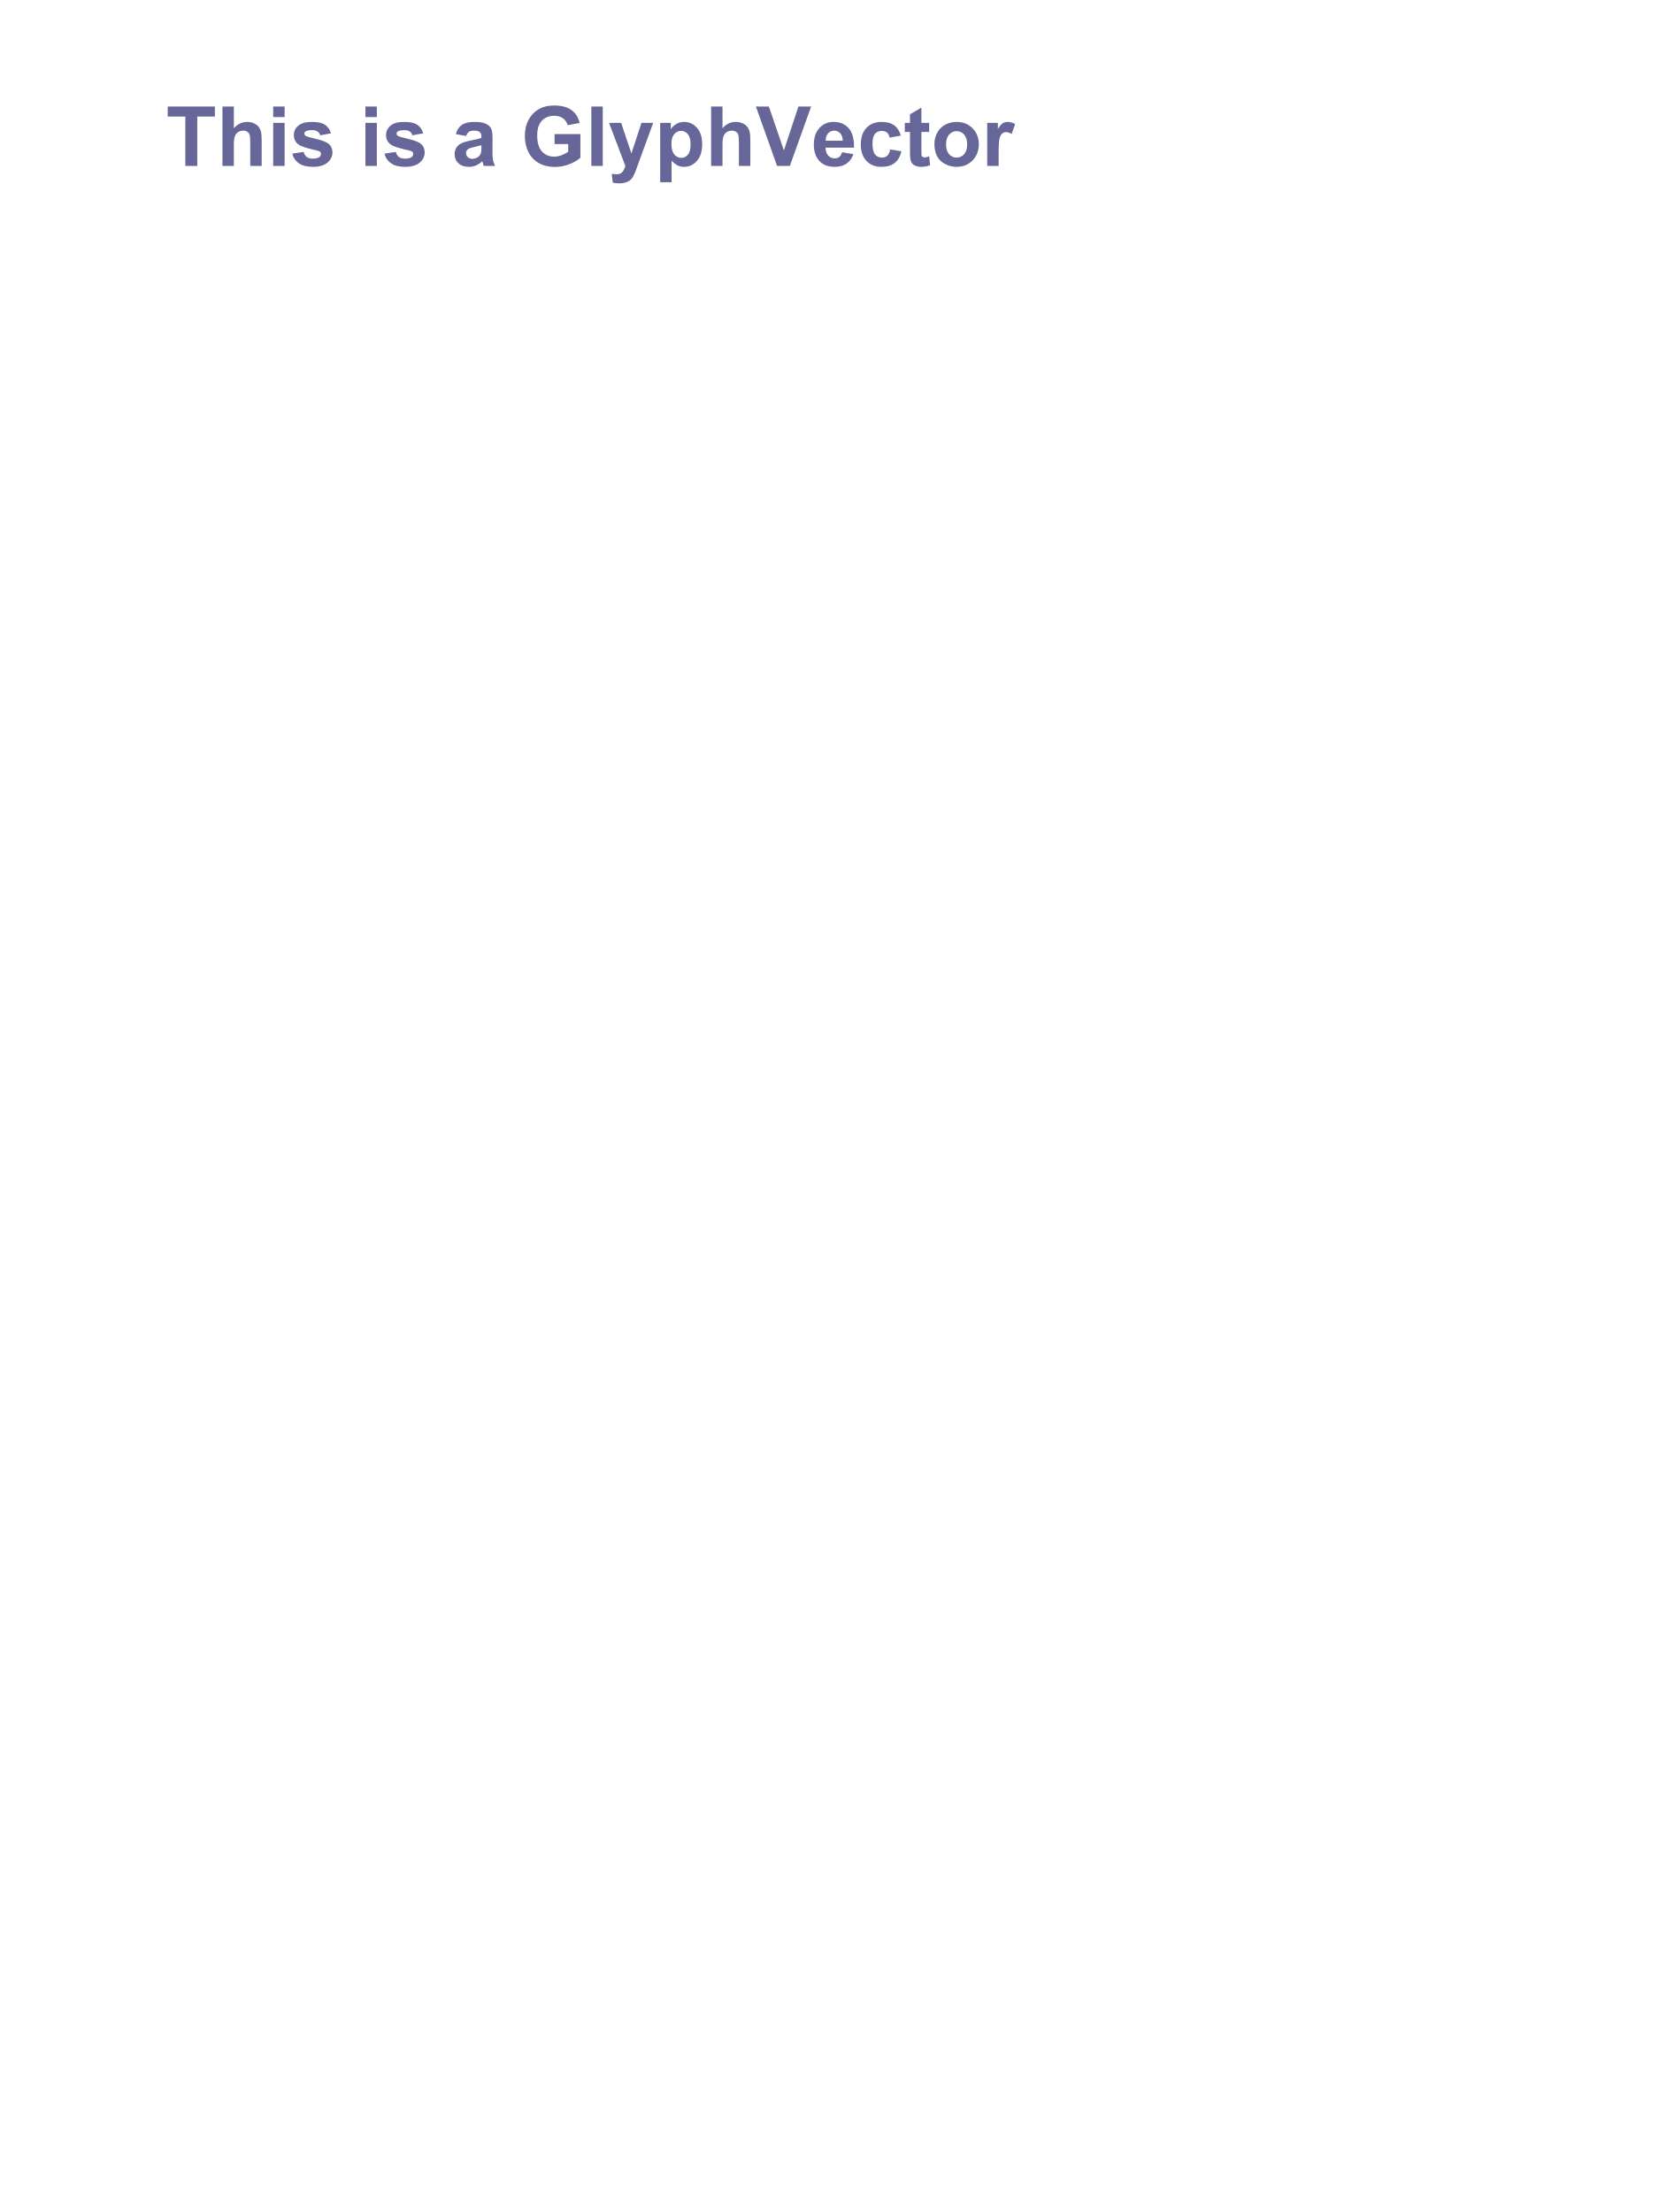
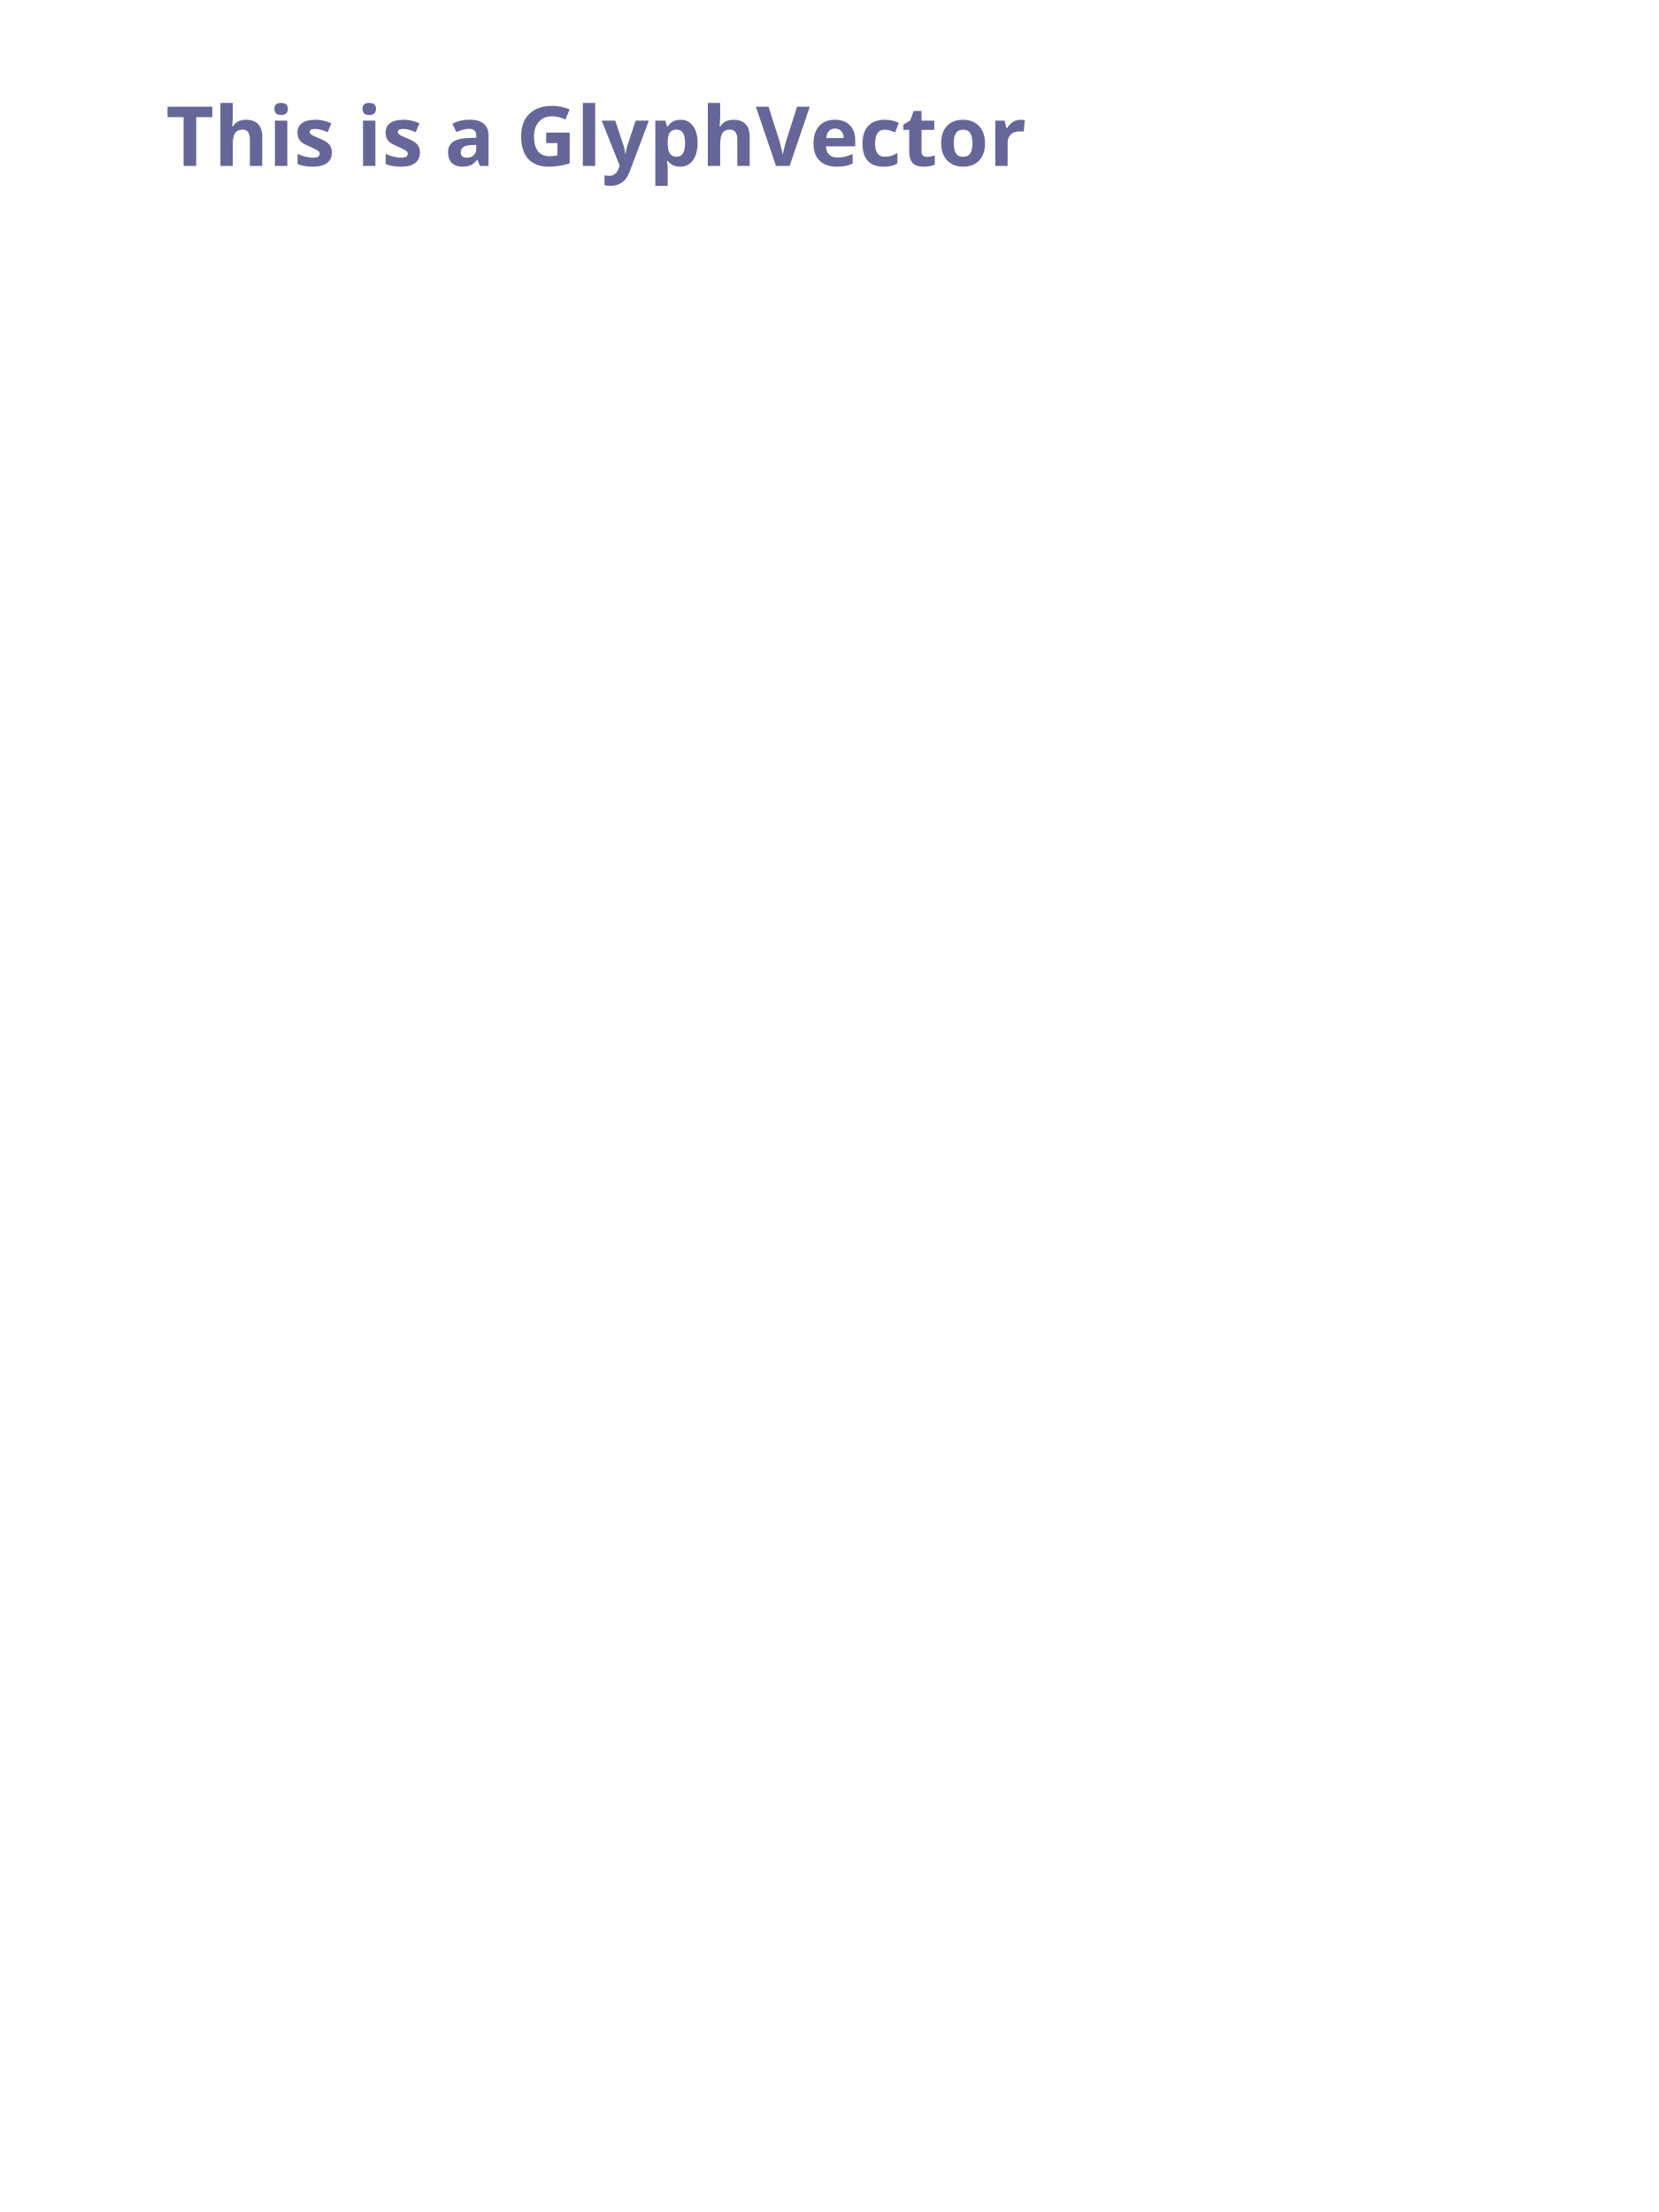
<svg xmlns="http://www.w3.org/2000/svg" contentScriptType="text/ecmascript" width="300" zoomAndPan="magnify" class="testC3" contentStyleType="text/css" height="400" preserveAspectRatio="xMidYMid meet" version="1.0">
  <defs id="genericDefs" />
  <g>
    <style type="text/css" xml:space="preserve">.testC1 {font-weight:bold;font-size:15px;text-rendering:optimizeLegibility;fill:rgb(102,102,153);stroke:rgb(102,102,153);}
.testC2 {stroke:none;}
- .testC3 {stroke-dashoffset:0;font-weight:normal;font-size:12px;text-rendering:auto;font-style:normal;fill:black;color-interpolation:auto;image-rendering:auto;stroke:black;stroke-opacity:1;shape-rendering:auto;stroke-linejoin:miter;stroke-dasharray:none;font-family:'Arial';stroke-width:1;color-rendering:auto;fill-opacity:1;stroke-linecap:square;stroke-miterlimit:10;}
+ .testC3 {stroke-dashoffset:0;font-weight:normal;font-size:12px;text-rendering:auto;font-style:normal;fill:black;color-interpolation:auto;image-rendering:auto;stroke:black;stroke-opacity:1;shape-rendering:auto;stroke-linejoin:miter;stroke-dasharray:none;font-family:'Open Sans';stroke-width:1;color-rendering:auto;fill-opacity:1;stroke-linecap:square;stroke-miterlimit:10;}
</style>
    <g>
      <g class="testC1">
-         <path class="testC2" d="M33.516 30 L33.516 21.078 L30.328 21.078 L30.328 19.266 L38.859 19.266 L38.859 21.078 L35.672 21.078 L35.672 30 L33.516 30 ZM42.288 19.266 L42.288 23.203 Q43.288 22.047 44.678 22.047 Q45.381 22.047 45.944 22.312 Q46.522 22.578 46.803 22.984 Q47.1 23.391 47.209 23.891 Q47.319 24.391 47.319 25.438 L47.319 30 L45.256 30 L45.256 25.891 Q45.256 24.672 45.131 24.344 Q45.022 24.016 44.725 23.828 Q44.428 23.625 43.975 23.625 Q43.475 23.625 43.069 23.875 Q42.663 24.125 42.475 24.625 Q42.288 25.125 42.288 26.109 L42.288 30 L40.225 30 L40.225 19.266 L42.288 19.266 ZM49.403 21.172 L49.403 19.266 L51.466 19.266 L51.466 21.172 L49.403 21.172 ZM49.403 30 L49.403 22.219 L51.466 22.219 L51.466 30 L49.403 30 ZM52.852 27.781 L54.915 27.469 Q55.04 28.062 55.446 28.375 Q55.852 28.688 56.571 28.688 Q57.368 28.688 57.774 28.391 Q58.04 28.188 58.04 27.844 Q58.04 27.609 57.899 27.453 Q57.743 27.312 57.211 27.188 Q54.727 26.641 54.055 26.188 Q53.133 25.547 53.133 24.438 Q53.133 23.422 53.93 22.734 Q54.727 22.047 56.399 22.047 Q58.008 22.047 58.774 22.562 Q59.555 23.078 59.852 24.109 L57.899 24.469 Q57.774 24.016 57.43 23.781 Q57.086 23.531 56.446 23.531 Q55.633 23.531 55.274 23.75 Q55.04 23.906 55.04 24.172 Q55.04 24.391 55.243 24.547 Q55.524 24.75 57.165 25.125 Q58.821 25.5 59.461 26.031 Q60.118 26.594 60.118 27.562 Q60.118 28.641 59.211 29.406 Q58.321 30.172 56.571 30.172 Q54.977 30.172 54.055 29.531 Q53.133 28.891 52.852 27.781 ZM66.081 21.172 L66.081 19.266 L68.143 19.266 L68.143 21.172 L66.081 21.172 ZM66.081 30 L66.081 22.219 L68.143 22.219 L68.143 30 L66.081 30 ZM69.529 27.781 L71.592 27.469 Q71.717 28.062 72.123 28.375 Q72.529 28.688 73.248 28.688 Q74.045 28.688 74.451 28.391 Q74.717 28.188 74.717 27.844 Q74.717 27.609 74.576 27.453 Q74.42 27.312 73.889 27.188 Q71.404 26.641 70.732 26.188 Q69.811 25.547 69.811 24.438 Q69.811 23.422 70.607 22.734 Q71.404 22.047 73.076 22.047 Q74.686 22.047 75.451 22.562 Q76.232 23.078 76.529 24.109 L74.576 24.469 Q74.451 24.016 74.107 23.781 Q73.764 23.531 73.123 23.531 Q72.311 23.531 71.951 23.75 Q71.717 23.906 71.717 24.172 Q71.717 24.391 71.92 24.547 Q72.201 24.75 73.842 25.125 Q75.498 25.5 76.139 26.031 Q76.795 26.594 76.795 27.562 Q76.795 28.641 75.889 29.406 Q74.998 30.172 73.248 30.172 Q71.654 30.172 70.732 29.531 Q69.811 28.891 69.529 27.781 ZM84.289 24.594 L82.43 24.25 Q82.742 23.125 83.508 22.594 Q84.273 22.047 85.789 22.047 Q87.18 22.047 87.852 22.375 Q88.523 22.703 88.789 23.203 Q89.07 23.703 89.07 25.047 L89.055 27.438 Q89.055 28.469 89.148 28.953 Q89.242 29.438 89.523 30 L87.477 30 Q87.398 29.797 87.289 29.391 Q87.227 29.203 87.211 29.156 Q86.68 29.656 86.07 29.922 Q85.477 30.172 84.805 30.172 Q83.602 30.172 82.898 29.531 Q82.211 28.875 82.211 27.875 Q82.211 27.219 82.523 26.703 Q82.852 26.188 83.414 25.922 Q83.977 25.641 85.055 25.422 Q86.492 25.156 87.055 24.922 L87.055 24.719 Q87.055 24.125 86.758 23.875 Q86.461 23.625 85.648 23.625 Q85.102 23.625 84.789 23.844 Q84.492 24.047 84.289 24.594 ZM87.055 26.266 Q86.648 26.391 85.789 26.578 Q84.945 26.766 84.68 26.938 Q84.273 27.219 84.273 27.656 Q84.273 28.094 84.586 28.406 Q84.914 28.719 85.414 28.719 Q85.977 28.719 86.477 28.359 Q86.852 28.078 86.961 27.672 Q87.055 27.422 87.055 26.672 L87.055 26.266 ZM100.283 26.047 L100.283 24.25 L104.955 24.25 L104.955 28.516 Q104.268 29.172 102.971 29.688 Q101.689 30.188 100.361 30.188 Q98.674 30.188 97.424 29.484 Q96.174 28.766 95.533 27.453 Q94.908 26.141 94.908 24.594 Q94.908 22.922 95.611 21.625 Q96.314 20.312 97.674 19.609 Q98.705 19.078 100.236 19.078 Q102.236 19.078 103.361 19.922 Q104.486 20.75 104.814 22.234 L102.658 22.641 Q102.424 21.844 101.799 21.391 Q101.174 20.938 100.236 20.938 Q98.814 20.938 97.971 21.844 Q97.143 22.734 97.143 24.5 Q97.143 26.422 97.986 27.375 Q98.846 28.328 100.221 28.328 Q100.893 28.328 101.58 28.062 Q102.268 27.797 102.752 27.422 L102.752 26.047 L100.283 26.047 ZM106.935 30 L106.935 19.266 L108.998 19.266 L108.998 30 L106.935 30 ZM110.134 22.219 L112.321 22.219 L114.181 27.75 L115.993 22.219 L118.118 22.219 L115.384 29.703 L114.884 31.062 Q114.618 31.75 114.368 32.109 Q114.134 32.469 113.806 32.688 Q113.493 32.906 113.024 33.031 Q112.556 33.156 111.978 33.156 Q111.384 33.156 110.806 33.031 L110.618 31.422 Q111.103 31.516 111.493 31.516 Q112.212 31.516 112.556 31.094 Q112.899 30.672 113.087 30.016 L110.134 22.219 ZM119.382 22.219 L121.304 22.219 L121.304 23.359 Q121.679 22.781 122.304 22.422 Q122.945 22.047 123.726 22.047 Q125.085 22.047 126.023 23.109 Q126.976 24.172 126.976 26.062 Q126.976 28.016 126.023 29.094 Q125.07 30.172 123.71 30.172 Q123.07 30.172 122.539 29.922 Q122.023 29.656 121.445 29.047 L121.445 32.953 L119.382 32.953 L119.382 22.219 ZM121.414 25.984 Q121.414 27.297 121.929 27.922 Q122.46 28.547 123.21 28.547 Q123.929 28.547 124.398 27.969 Q124.882 27.391 124.882 26.078 Q124.882 24.859 124.382 24.266 Q123.898 23.672 123.179 23.672 Q122.414 23.672 121.914 24.266 Q121.414 24.844 121.414 25.984 ZM130.654 19.266 L130.654 23.203 Q131.654 22.047 133.045 22.047 Q133.748 22.047 134.31 22.312 Q134.889 22.578 135.17 22.984 Q135.467 23.391 135.576 23.891 Q135.685 24.391 135.685 25.438 L135.685 30 L133.623 30 L133.623 25.891 Q133.623 24.672 133.498 24.344 Q133.389 24.016 133.092 23.828 Q132.795 23.625 132.342 23.625 Q131.842 23.625 131.435 23.875 Q131.029 24.125 130.842 24.625 Q130.654 25.125 130.654 26.109 L130.654 30 L128.592 30 L128.592 19.266 L130.654 19.266 ZM140.52 30 L136.692 19.266 L139.036 19.266 L141.754 27.203 L144.379 19.266 L146.676 19.266 L142.833 30 L140.52 30 ZM152.275 27.531 L154.322 27.875 Q153.931 29 153.072 29.594 Q152.228 30.172 150.947 30.172 Q148.916 30.172 147.947 28.844 Q147.166 27.781 147.166 26.172 Q147.166 24.234 148.181 23.141 Q149.197 22.047 150.744 22.047 Q152.478 22.047 153.478 23.203 Q154.478 24.344 154.431 26.703 L149.275 26.703 Q149.306 27.625 149.775 28.141 Q150.259 28.641 150.962 28.641 Q151.447 28.641 151.775 28.375 Q152.103 28.109 152.275 27.531 ZM152.4 25.438 Q152.369 24.547 151.931 24.094 Q151.494 23.625 150.869 23.625 Q150.197 23.625 149.744 24.109 Q149.306 24.609 149.322 25.438 L152.4 25.438 ZM162.898 24.516 L160.867 24.891 Q160.773 24.281 160.398 23.984 Q160.039 23.672 159.461 23.672 Q158.695 23.672 158.227 24.203 Q157.773 24.719 157.773 25.969 Q157.773 27.359 158.242 27.938 Q158.711 28.5 159.492 28.5 Q160.086 28.5 160.445 28.172 Q160.82 27.828 160.977 27.016 L163.008 27.359 Q162.68 28.75 161.789 29.469 Q160.898 30.172 159.398 30.172 Q157.695 30.172 156.68 29.094 Q155.664 28.016 155.664 26.125 Q155.664 24.188 156.68 23.125 Q157.695 22.047 159.43 22.047 Q160.852 22.047 161.695 22.656 Q162.539 23.266 162.898 24.516 ZM168.022 22.219 L168.022 23.859 L166.616 23.859 L166.616 27 Q166.616 27.953 166.647 28.109 Q166.694 28.266 166.834 28.375 Q166.991 28.469 167.194 28.469 Q167.475 28.469 168.022 28.266 L168.194 29.875 Q167.475 30.172 166.569 30.172 Q166.006 30.172 165.553 29.984 Q165.116 29.797 164.897 29.5 Q164.694 29.203 164.616 28.703 Q164.553 28.344 164.553 27.25 L164.553 23.859 L163.616 23.859 L163.616 22.219 L164.553 22.219 L164.553 20.672 L166.616 19.469 L166.616 22.219 L168.022 22.219 ZM168.97 26 Q168.97 24.969 169.47 24.016 Q169.986 23.062 170.908 22.562 Q171.845 22.047 172.986 22.047 Q174.751 22.047 175.876 23.203 Q177.001 24.344 177.001 26.094 Q177.001 27.859 175.861 29.016 Q174.72 30.172 173.001 30.172 Q171.923 30.172 170.955 29.688 Q169.986 29.203 169.47 28.281 Q168.97 27.344 168.97 26 ZM171.08 26.109 Q171.08 27.266 171.626 27.891 Q172.189 28.5 172.986 28.5 Q173.798 28.5 174.345 27.891 Q174.892 27.266 174.892 26.094 Q174.892 24.953 174.345 24.344 Q173.798 23.719 172.986 23.719 Q172.189 23.719 171.626 24.344 Q171.08 24.953 171.08 26.109 ZM180.586 30 L178.523 30 L178.523 22.219 L180.445 22.219 L180.445 23.328 Q180.93 22.547 181.32 22.297 Q181.711 22.047 182.211 22.047 Q182.914 22.047 183.57 22.438 L182.93 24.234 Q182.414 23.891 181.961 23.891 Q181.523 23.891 181.227 24.141 Q180.93 24.375 180.758 25 Q180.586 25.609 180.586 27.594 L180.586 30 Z" />
+         <path class="testC2" d="M35.484 30 L33.203 30 L33.203 21.188 L30.297 21.188 L30.297 19.297 L38.391 19.297 L38.391 21.188 L35.484 21.188 L35.484 30 ZM47.421 30 L45.187 30 L45.187 25.219 Q45.187 23.438 43.858 23.438 Q42.921 23.438 42.499 24.078 Q42.093 24.719 42.093 26.141 L42.093 30 L39.858 30 L39.858 18.609 L42.093 18.609 L42.093 20.922 Q42.093 21.203 42.046 22.203 L41.983 22.859 L42.108 22.859 Q42.858 21.656 44.483 21.656 Q45.921 21.656 46.671 22.438 Q47.421 23.203 47.421 24.656 L47.421 30 ZM49.623 19.688 Q49.623 18.609 50.842 18.609 Q52.06 18.609 52.06 19.688 Q52.06 20.219 51.748 20.516 Q51.451 20.797 50.842 20.797 Q49.623 20.797 49.623 19.688 ZM51.951 30 L49.717 30 L49.717 21.812 L51.951 21.812 L51.951 30 ZM60.013 27.562 Q60.013 28.828 59.138 29.484 Q58.263 30.141 56.513 30.141 Q55.623 30.141 54.982 30.016 Q54.357 29.906 53.81 29.672 L53.81 27.828 Q54.435 28.125 55.216 28.328 Q55.998 28.516 56.591 28.516 Q57.81 28.516 57.81 27.812 Q57.81 27.547 57.638 27.391 Q57.482 27.219 57.076 27.016 Q56.685 26.797 56.029 26.516 Q55.091 26.125 54.638 25.797 Q54.201 25.453 53.998 25.016 Q53.794 24.578 53.794 23.938 Q53.794 22.844 54.638 22.25 Q55.482 21.656 57.044 21.656 Q58.513 21.656 59.919 22.297 L59.248 23.906 Q58.638 23.656 58.091 23.484 Q57.56 23.312 56.998 23.312 Q56.013 23.312 56.013 23.844 Q56.013 24.141 56.326 24.375 Q56.654 24.594 57.732 25.016 Q58.685 25.406 59.123 25.75 Q59.576 26.078 59.794 26.516 Q60.013 26.953 60.013 27.562 ZM65.553 19.688 Q65.553 18.609 66.772 18.609 Q67.991 18.609 67.991 19.688 Q67.991 20.219 67.678 20.516 Q67.381 20.797 66.772 20.797 Q65.553 20.797 65.553 19.688 ZM67.881 30 L65.647 30 L65.647 21.812 L67.881 21.812 L67.881 30 ZM75.943 27.562 Q75.943 28.828 75.068 29.484 Q74.193 30.141 72.443 30.141 Q71.553 30.141 70.912 30.016 Q70.287 29.906 69.74 29.672 L69.74 27.828 Q70.365 28.125 71.147 28.328 Q71.928 28.516 72.522 28.516 Q73.74 28.516 73.74 27.812 Q73.74 27.547 73.568 27.391 Q73.412 27.219 73.006 27.016 Q72.615 26.797 71.959 26.516 Q71.022 26.125 70.568 25.797 Q70.131 25.453 69.928 25.016 Q69.725 24.578 69.725 23.938 Q69.725 22.844 70.568 22.25 Q71.412 21.656 72.975 21.656 Q74.443 21.656 75.85 22.297 L75.178 23.906 Q74.568 23.656 74.022 23.484 Q73.49 23.312 72.928 23.312 Q71.943 23.312 71.943 23.844 Q71.943 24.141 72.256 24.375 Q72.584 24.594 73.662 25.016 Q74.615 25.406 75.053 25.75 Q75.506 26.078 75.725 26.516 Q75.943 26.953 75.943 27.562 ZM86.78 30 L86.343 28.891 L86.28 28.891 Q85.718 29.594 85.124 29.875 Q84.53 30.141 83.577 30.141 Q82.39 30.141 81.702 29.469 Q81.03 28.797 81.03 27.547 Q81.03 26.25 81.936 25.641 Q82.858 25.016 84.702 24.953 L86.124 24.906 L86.124 24.547 Q86.124 23.297 84.843 23.297 Q83.858 23.297 82.53 23.891 L81.796 22.375 Q83.218 21.641 84.936 21.641 Q86.577 21.641 87.452 22.359 Q88.343 23.078 88.343 24.547 L88.343 30 L86.78 30 ZM86.124 26.203 L85.249 26.234 Q84.28 26.266 83.796 26.594 Q83.327 26.906 83.327 27.562 Q83.327 28.516 84.405 28.516 Q85.186 28.516 85.655 28.078 Q86.124 27.625 86.124 26.875 L86.124 26.203 ZM98.768 23.984 L103.018 23.984 L103.018 29.531 Q101.987 29.875 101.065 30 Q100.159 30.141 99.221 30.141 Q96.784 30.141 95.502 28.719 Q94.237 27.297 94.237 24.625 Q94.237 22.031 95.721 20.594 Q97.206 19.141 99.831 19.141 Q101.471 19.141 103.002 19.797 L102.252 21.609 Q101.081 21.031 99.815 21.031 Q98.346 21.031 97.456 22.016 Q96.565 23 96.565 24.672 Q96.565 26.422 97.284 27.344 Q98.002 28.25 99.362 28.25 Q100.065 28.25 100.799 28.109 L100.799 25.875 L98.768 25.875 L98.768 23.984 ZM107.63 30 L105.395 30 L105.395 18.609 L107.63 18.609 L107.63 30 ZM108.801 21.812 L111.254 21.812 L112.786 26.422 Q112.989 27.016 113.067 27.844 L113.114 27.844 Q113.192 27.078 113.426 26.422 L114.942 21.812 L117.332 21.812 L113.864 31.047 Q113.395 32.328 112.504 32.969 Q111.629 33.609 110.442 33.609 Q109.864 33.609 109.317 33.484 L109.317 31.703 Q109.723 31.797 110.192 31.797 Q110.786 31.797 111.223 31.438 Q111.676 31.078 111.926 30.344 L112.051 29.938 L108.801 21.812 ZM123.006 30.141 Q121.553 30.141 120.74 29.094 L120.615 29.094 Q120.74 30.125 120.74 30.281 L120.74 33.609 L118.506 33.609 L118.506 21.812 L120.318 21.812 L120.631 22.875 L120.74 22.875 Q121.522 21.656 123.068 21.656 Q124.506 21.656 125.318 22.781 Q126.147 23.906 126.147 25.891 Q126.147 27.203 125.756 28.172 Q125.381 29.141 124.662 29.641 Q123.959 30.141 123.006 30.141 ZM122.35 23.438 Q121.522 23.438 121.131 23.953 Q120.756 24.469 120.74 25.641 L120.74 25.875 Q120.74 27.188 121.131 27.766 Q121.522 28.344 122.381 28.344 Q123.881 28.344 123.881 25.859 Q123.881 24.656 123.506 24.047 Q123.131 23.438 122.35 23.438 ZM135.56 30 L133.326 30 L133.326 25.219 Q133.326 23.438 131.998 23.438 Q131.06 23.438 130.639 24.078 Q130.232 24.719 130.232 26.141 L130.232 30 L127.998 30 L127.998 18.609 L130.232 18.609 L130.232 20.922 Q130.232 21.203 130.185 22.203 L130.123 22.859 L130.248 22.859 Q130.998 21.656 132.623 21.656 Q134.06 21.656 134.81 22.438 Q135.56 23.203 135.56 24.656 L135.56 30 ZM144.138 19.297 L146.435 19.297 L142.794 30 L140.325 30 L136.685 19.297 L138.981 19.297 L140.997 25.656 Q141.153 26.234 141.325 26.984 Q141.513 27.734 141.56 28.016 Q141.638 27.344 142.106 25.656 L144.138 19.297 ZM150.996 23.25 Q150.292 23.25 149.886 23.703 Q149.48 24.141 149.417 24.969 L152.558 24.969 Q152.542 24.141 152.121 23.703 Q151.714 23.25 150.996 23.25 ZM151.308 30.141 Q149.339 30.141 148.214 29.062 Q147.105 27.969 147.105 25.969 Q147.105 23.906 148.136 22.781 Q149.167 21.656 150.98 21.656 Q152.714 21.656 153.683 22.656 Q154.652 23.641 154.652 25.375 L154.652 26.469 L149.371 26.469 Q149.402 27.422 149.933 27.953 Q150.464 28.484 151.417 28.484 Q152.152 28.484 152.808 28.328 Q153.464 28.172 154.183 27.844 L154.183 29.562 Q153.605 29.859 152.933 30 Q152.277 30.141 151.308 30.141 ZM159.795 30.141 Q155.967 30.141 155.967 25.953 Q155.967 23.859 156.999 22.766 Q158.045 21.656 159.983 21.656 Q161.405 21.656 162.545 22.219 L161.874 23.938 Q161.358 23.734 160.905 23.594 Q160.452 23.453 159.983 23.453 Q158.249 23.453 158.249 25.938 Q158.249 28.344 159.983 28.344 Q160.639 28.344 161.186 28.172 Q161.733 28 162.28 27.625 L162.28 29.531 Q161.749 29.875 161.186 30 Q160.639 30.141 159.795 30.141 ZM167.633 28.359 Q168.211 28.359 169.039 28.109 L169.039 29.766 Q168.195 30.141 166.992 30.141 Q165.648 30.141 165.023 29.469 Q164.414 28.797 164.414 27.438 L164.414 23.484 L163.352 23.484 L163.352 22.547 L164.586 21.797 L165.227 20.062 L166.648 20.062 L166.648 21.812 L168.945 21.812 L168.945 23.484 L166.648 23.484 L166.648 27.438 Q166.648 27.906 166.914 28.141 Q167.195 28.359 167.633 28.359 ZM172.472 25.891 Q172.472 27.109 172.863 27.734 Q173.269 28.359 174.175 28.359 Q175.066 28.359 175.457 27.734 Q175.847 27.109 175.847 25.891 Q175.847 24.672 175.441 24.062 Q175.05 23.453 174.16 23.453 Q173.269 23.453 172.863 24.062 Q172.472 24.672 172.472 25.891 ZM178.128 25.891 Q178.128 27.891 177.066 29.016 Q176.019 30.141 174.144 30.141 Q172.957 30.141 172.05 29.625 Q171.16 29.109 170.675 28.156 Q170.191 27.188 170.191 25.891 Q170.191 23.891 171.238 22.781 Q172.285 21.656 174.191 21.656 Q175.363 21.656 176.253 22.172 Q177.16 22.688 177.644 23.656 Q178.128 24.609 178.128 25.891 ZM184.556 21.656 Q185.009 21.656 185.306 21.719 L185.134 23.812 Q184.869 23.75 184.478 23.75 Q183.4 23.75 182.806 24.297 Q182.212 24.844 182.212 25.828 L182.212 30 L179.978 30 L179.978 21.812 L181.666 21.812 L181.994 23.188 L182.103 23.188 Q182.494 22.5 183.134 22.078 Q183.791 21.656 184.556 21.656 Z" />
      </g>
    </g>
  </g>
</svg>
